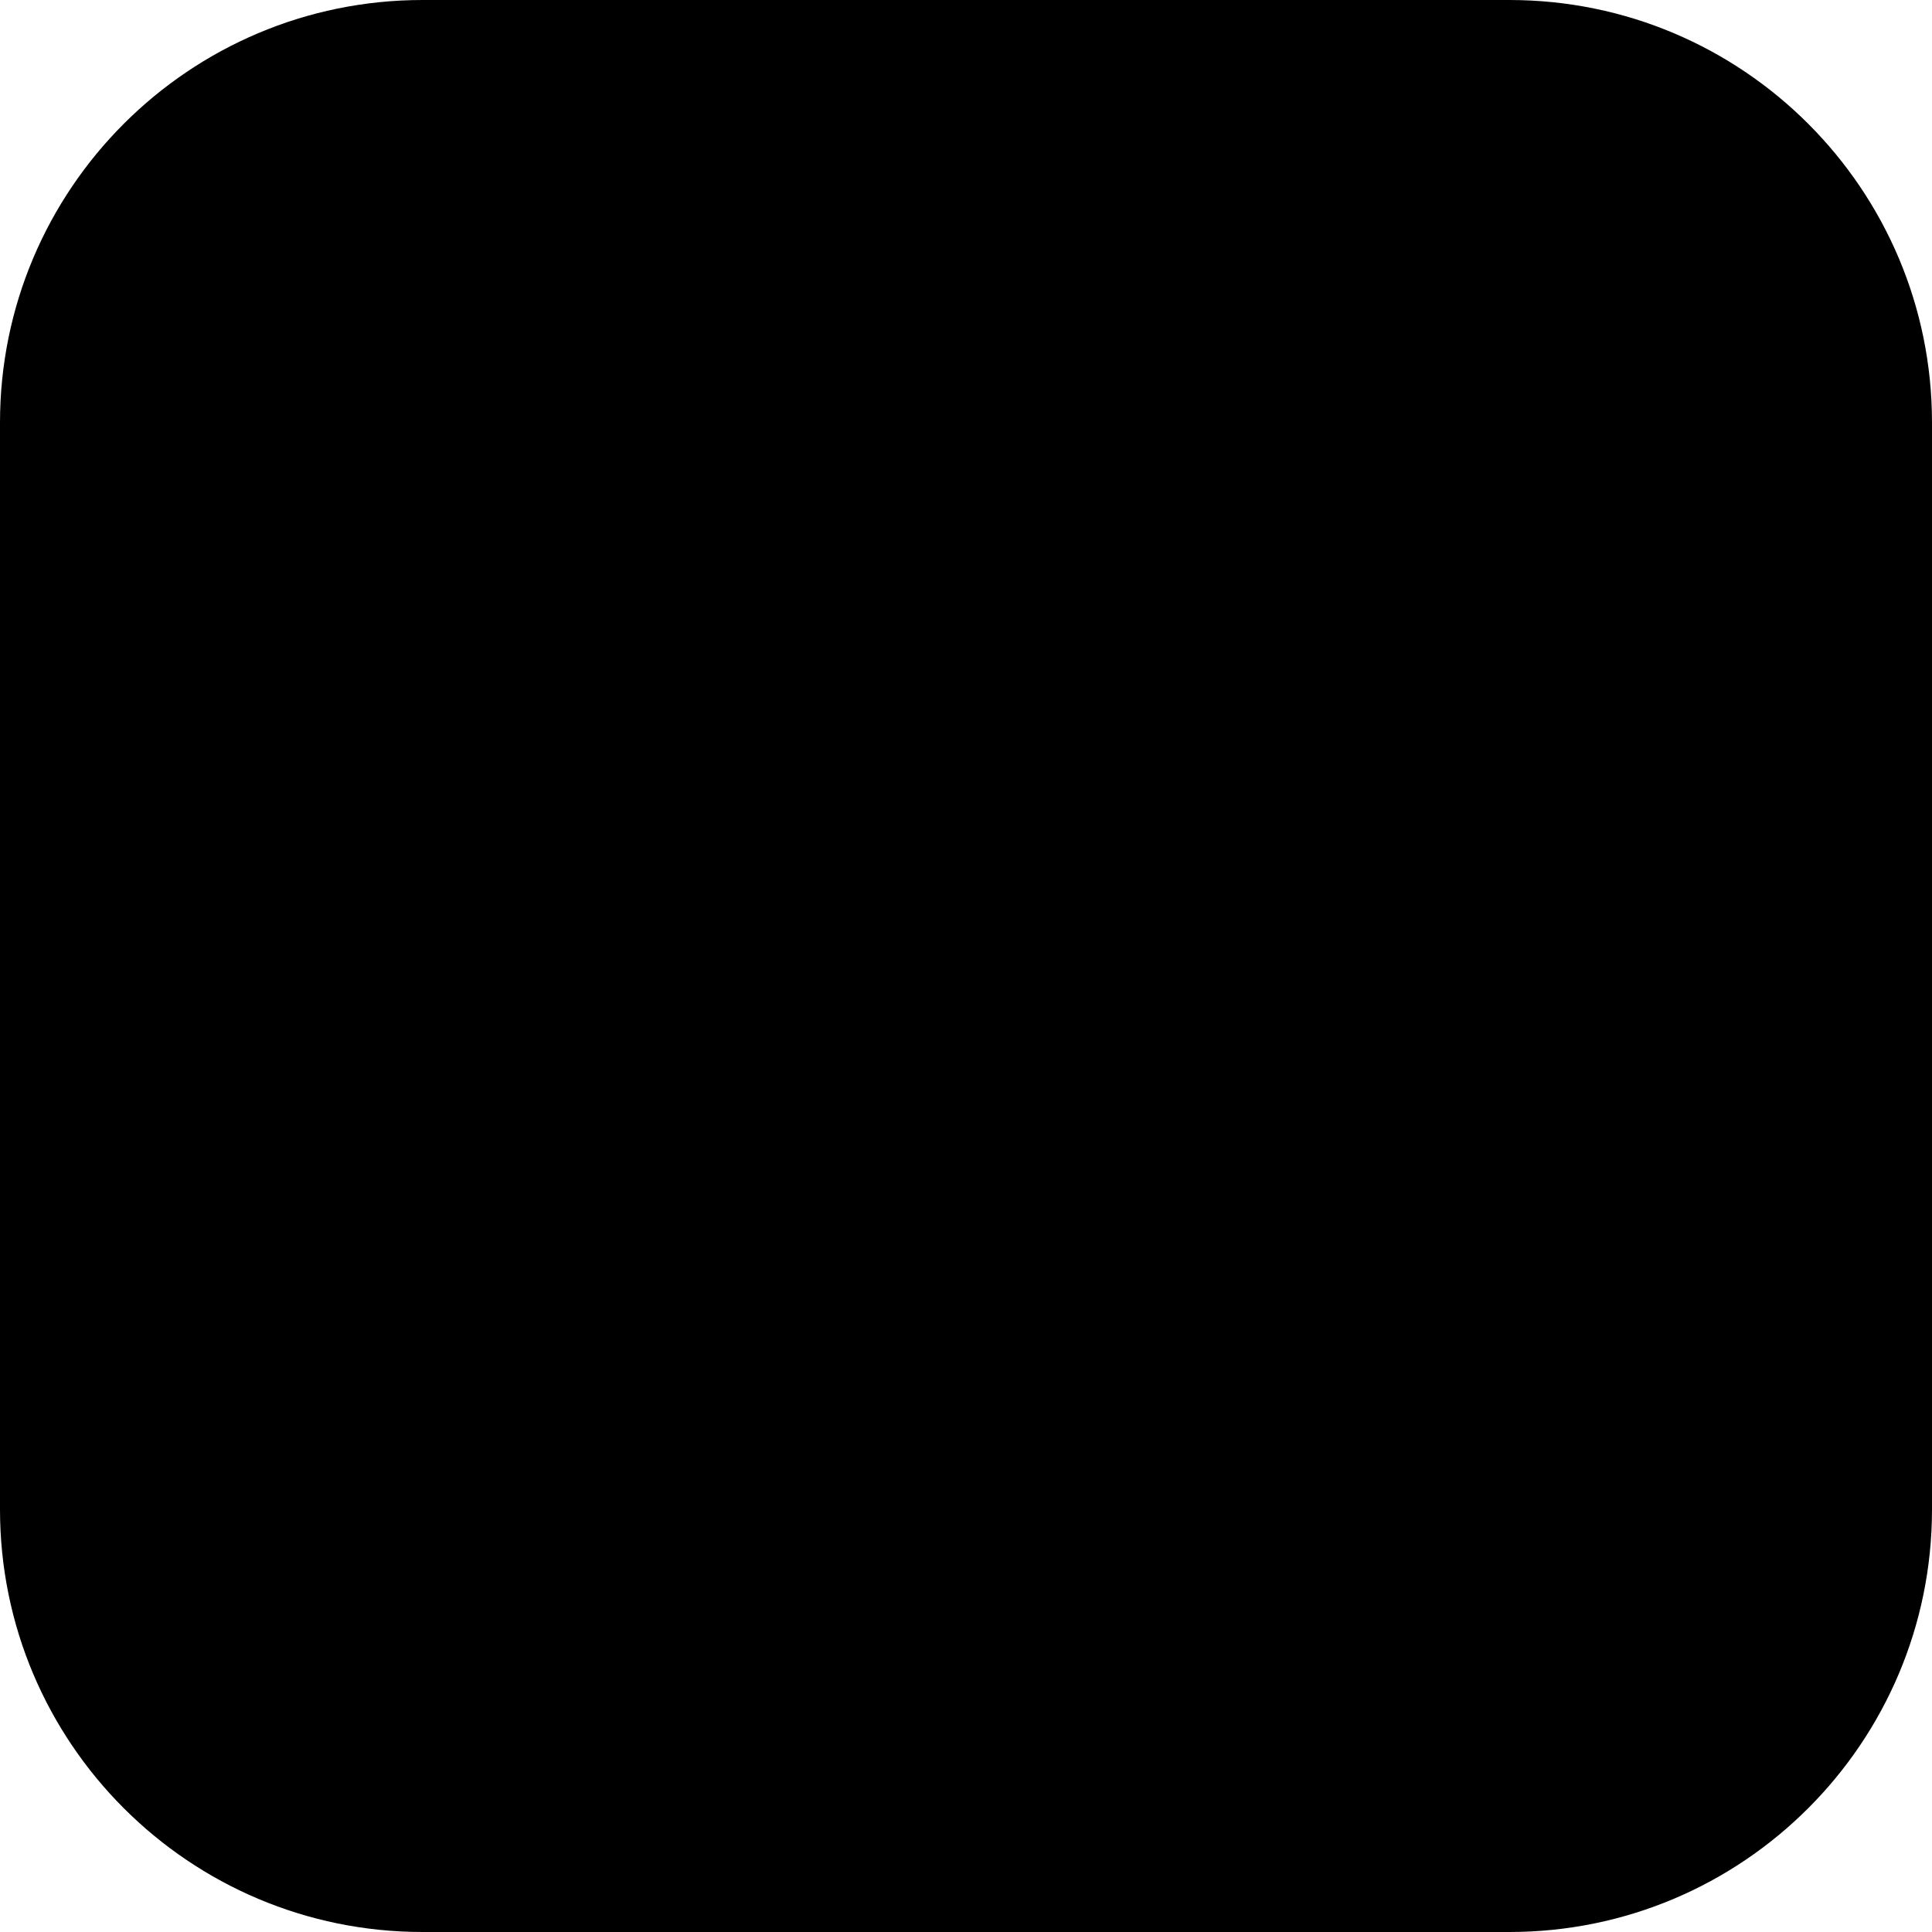
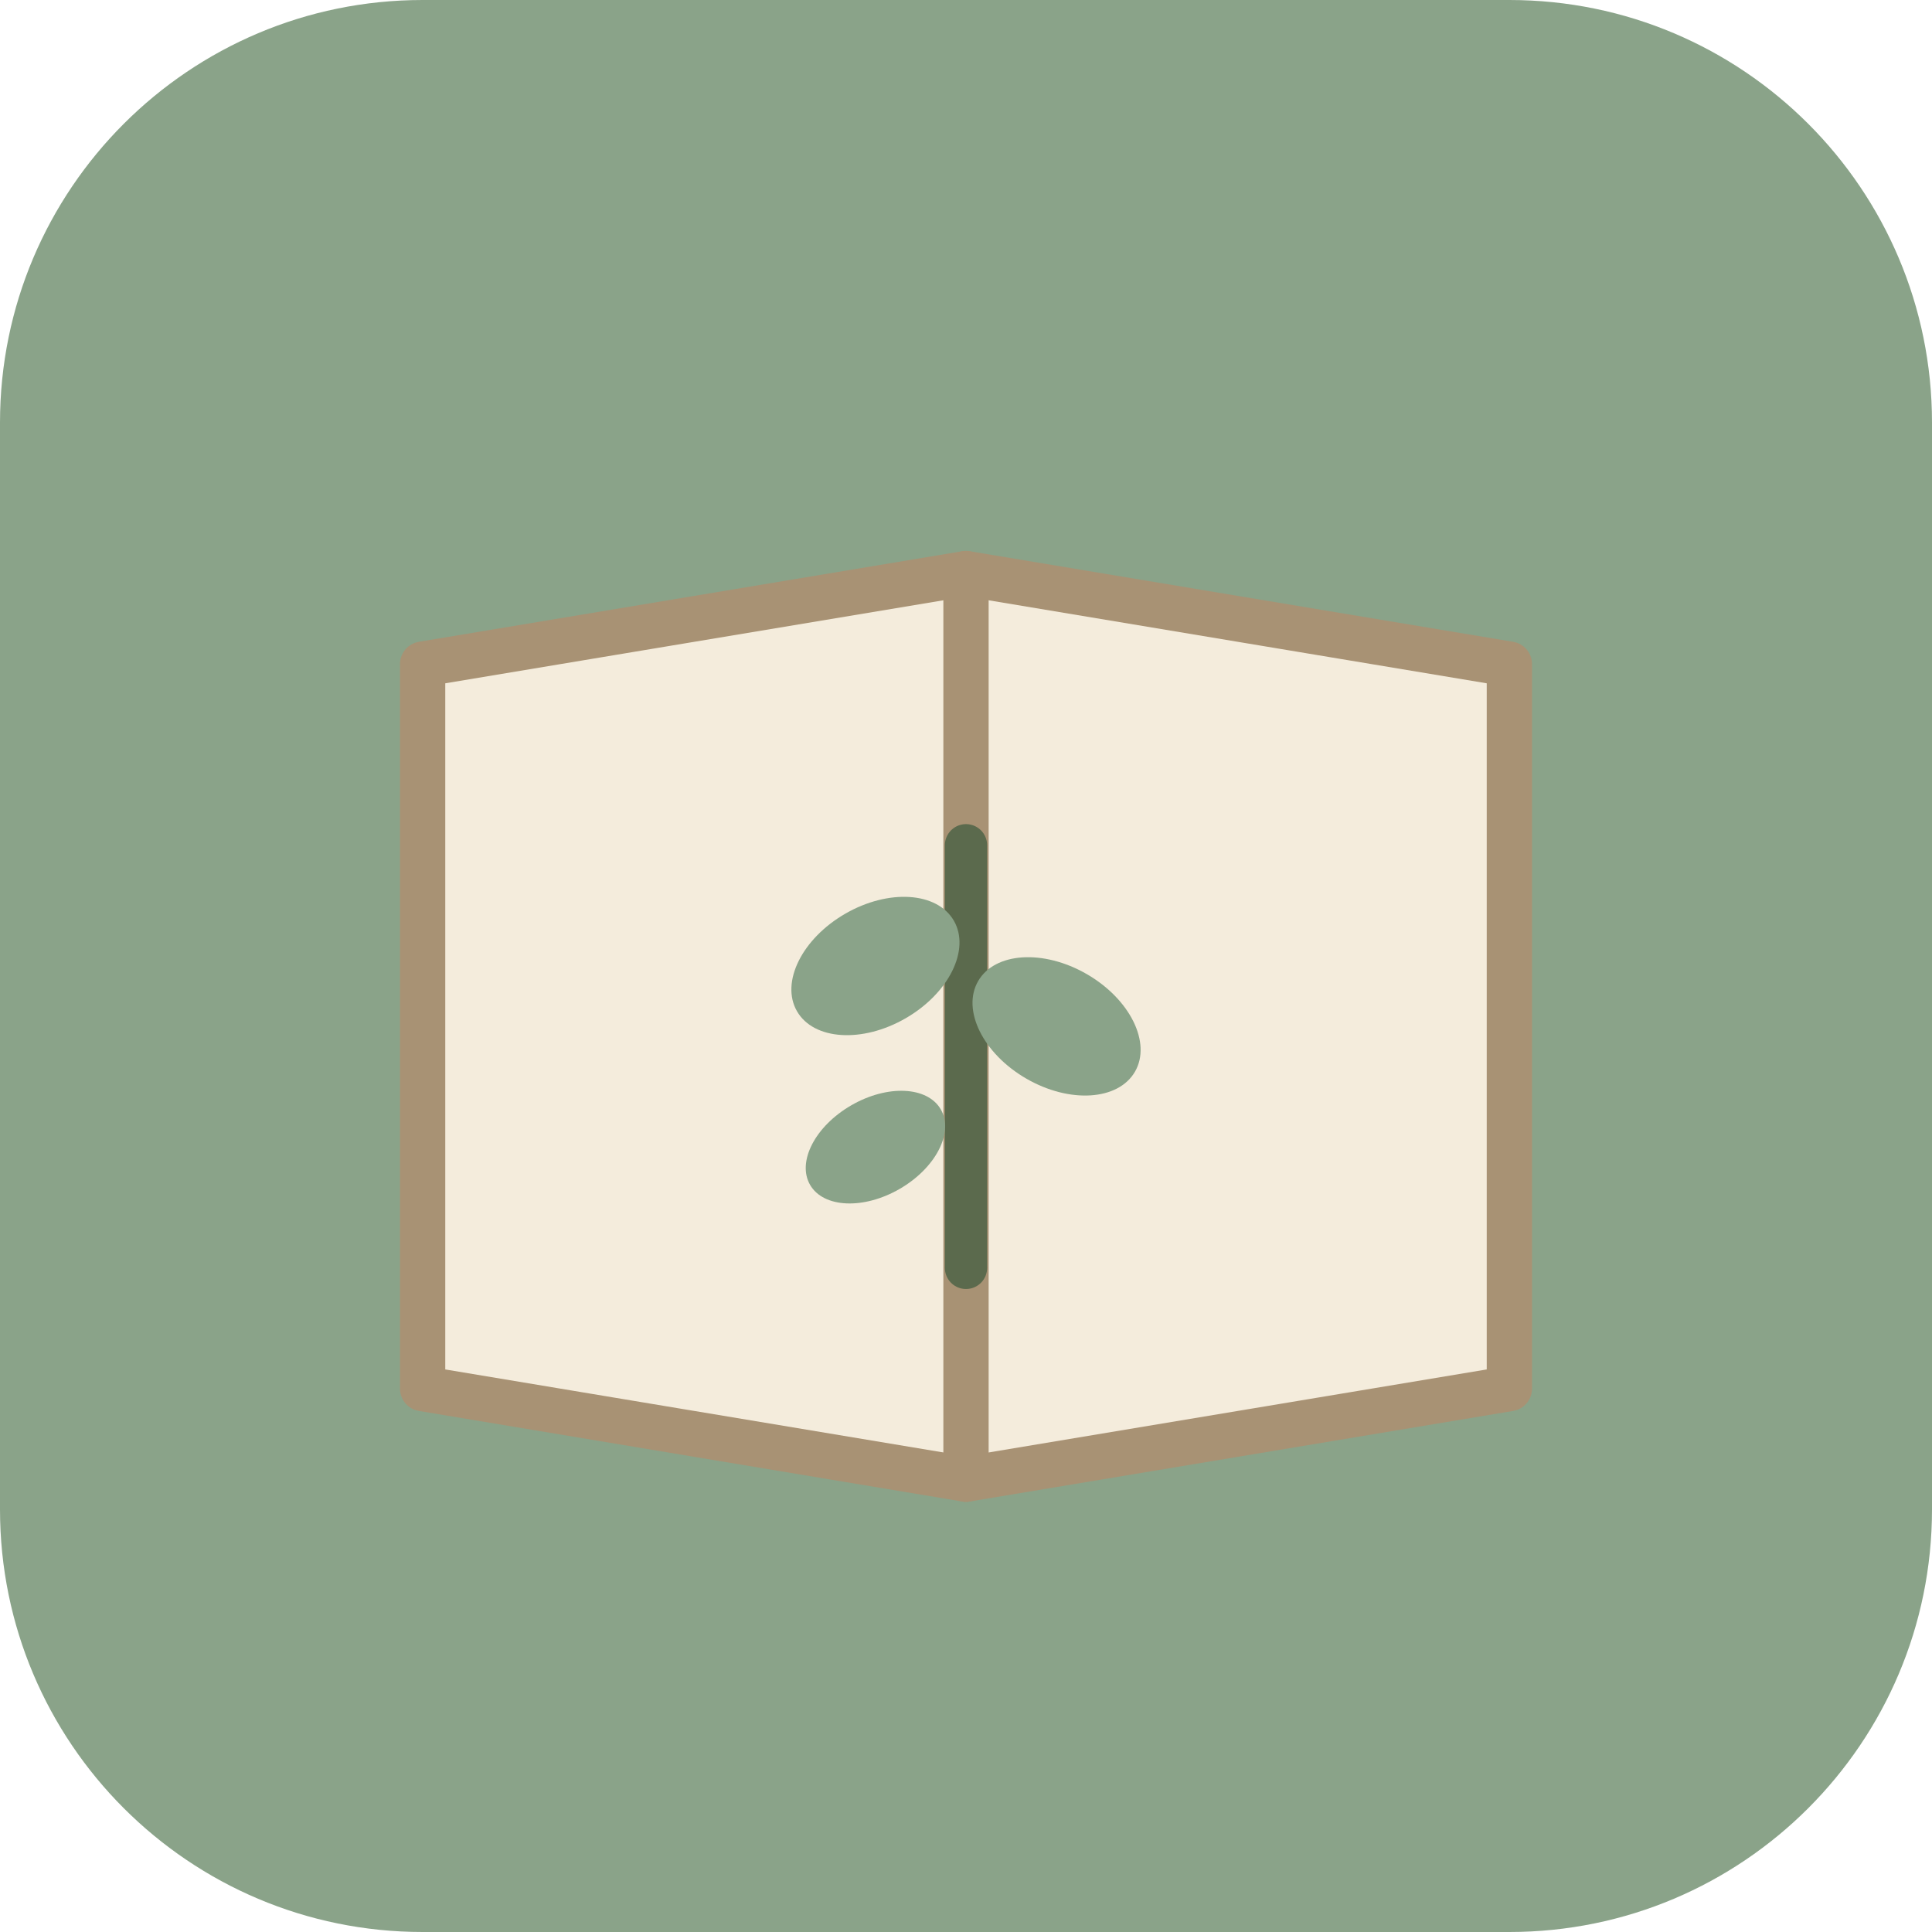
<svg xmlns="http://www.w3.org/2000/svg" viewBox="0 0 64 64">
-   <rect width="64" height="64" rx="14" fill="oklch(0.41 0.06 130)" />
-   <path d="M16 40 C 16 24, 28 16, 48 16 C 48 36, 36 48, 20 48 Z" fill="oklch(0.88 0.04 130)" />
-   <path d="M20 48 L 40 24" stroke="oklch(0.41 0.06 130)" stroke-width="2.5" stroke-linecap="round" fill="none" />
+   <rect width="64" height="64" rx="14" fill="#8aa389" />
+   <path d="M14 22 L32 19 L50 22 L50 46 L32 49 L14 46 Z" fill="#f4ecdc" stroke="#a89274" stroke-width="1.5" stroke-linejoin="round" />
+   <path d="M32 19 L32 49" stroke="#a89274" stroke-width="1.5" stroke-linecap="round" />
+   <path d="M32 28 L32 42" stroke="#5b6a4d" stroke-width="1.4" stroke-linecap="round" fill="none" />
+   <ellipse cx="29" cy="32" rx="3" ry="2" fill="#8aa389" transform="rotate(-30 29 32)" />
+   <ellipse cx="35" cy="34" rx="3" ry="2" fill="#8aa389" transform="rotate(30 35 34)" />
+   <ellipse cx="29" cy="38" rx="2.5" ry="1.6" fill="#8aa389" transform="rotate(-30 29 38)" />
</svg>
